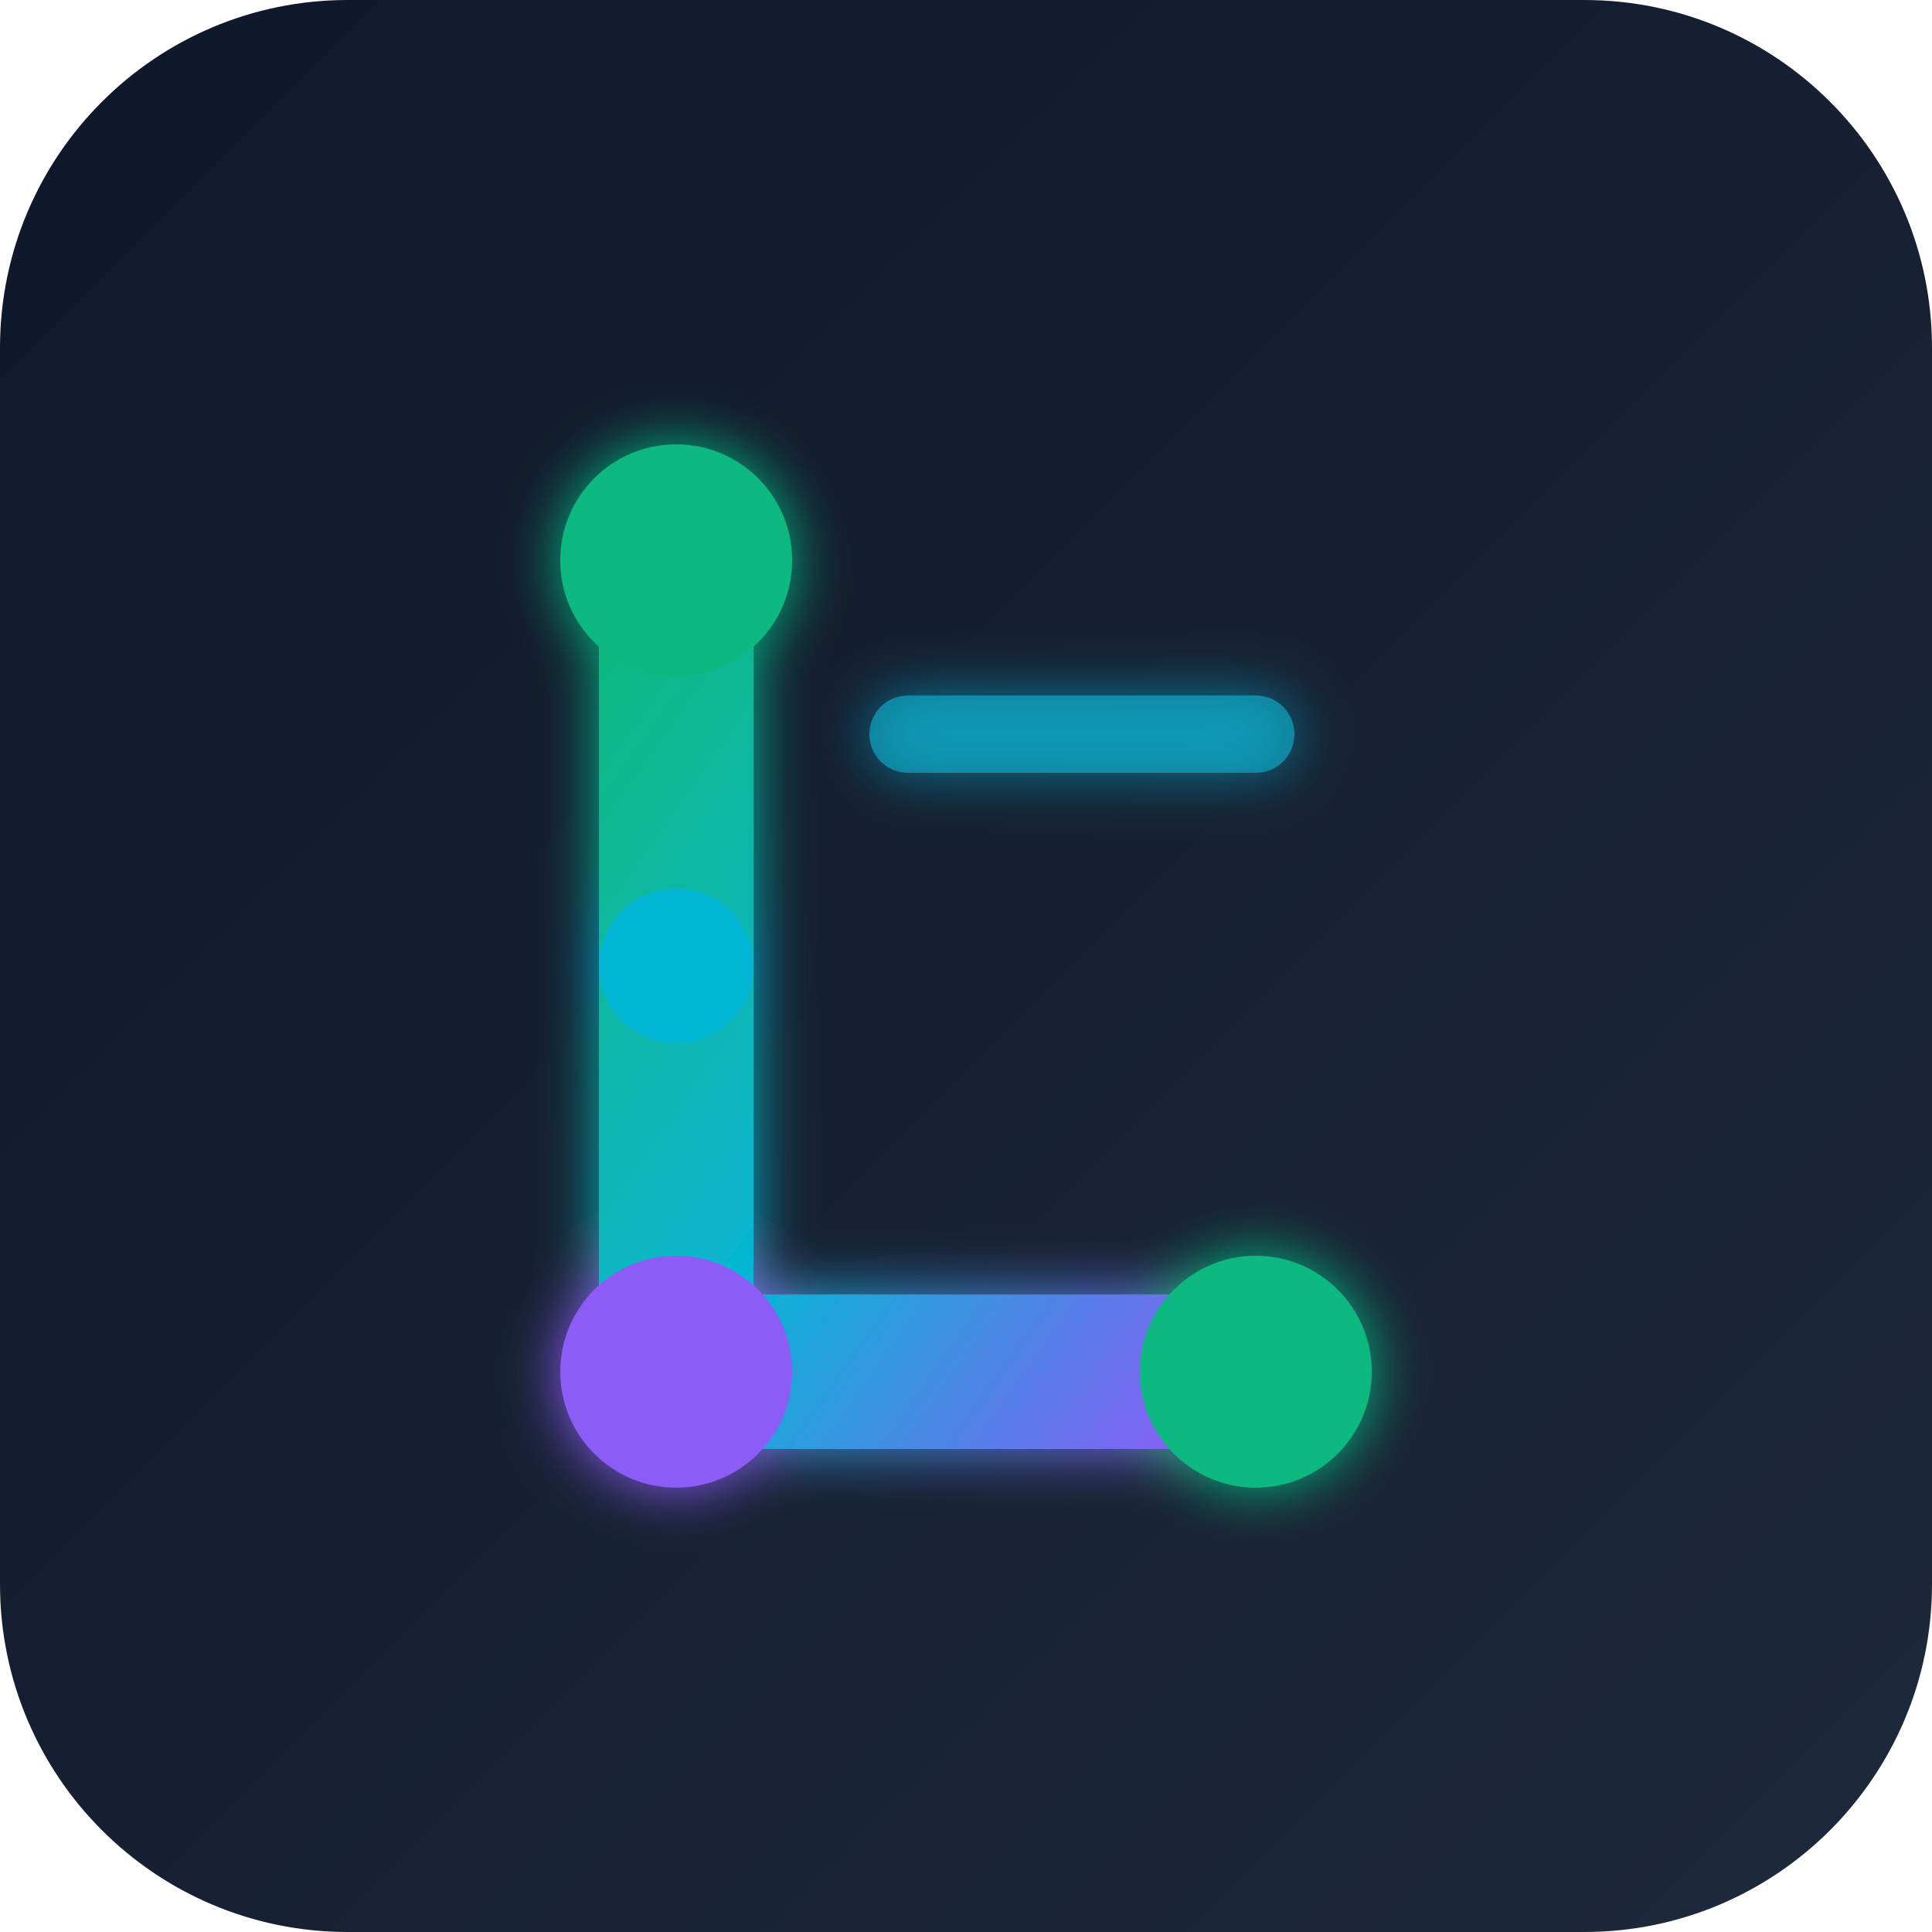
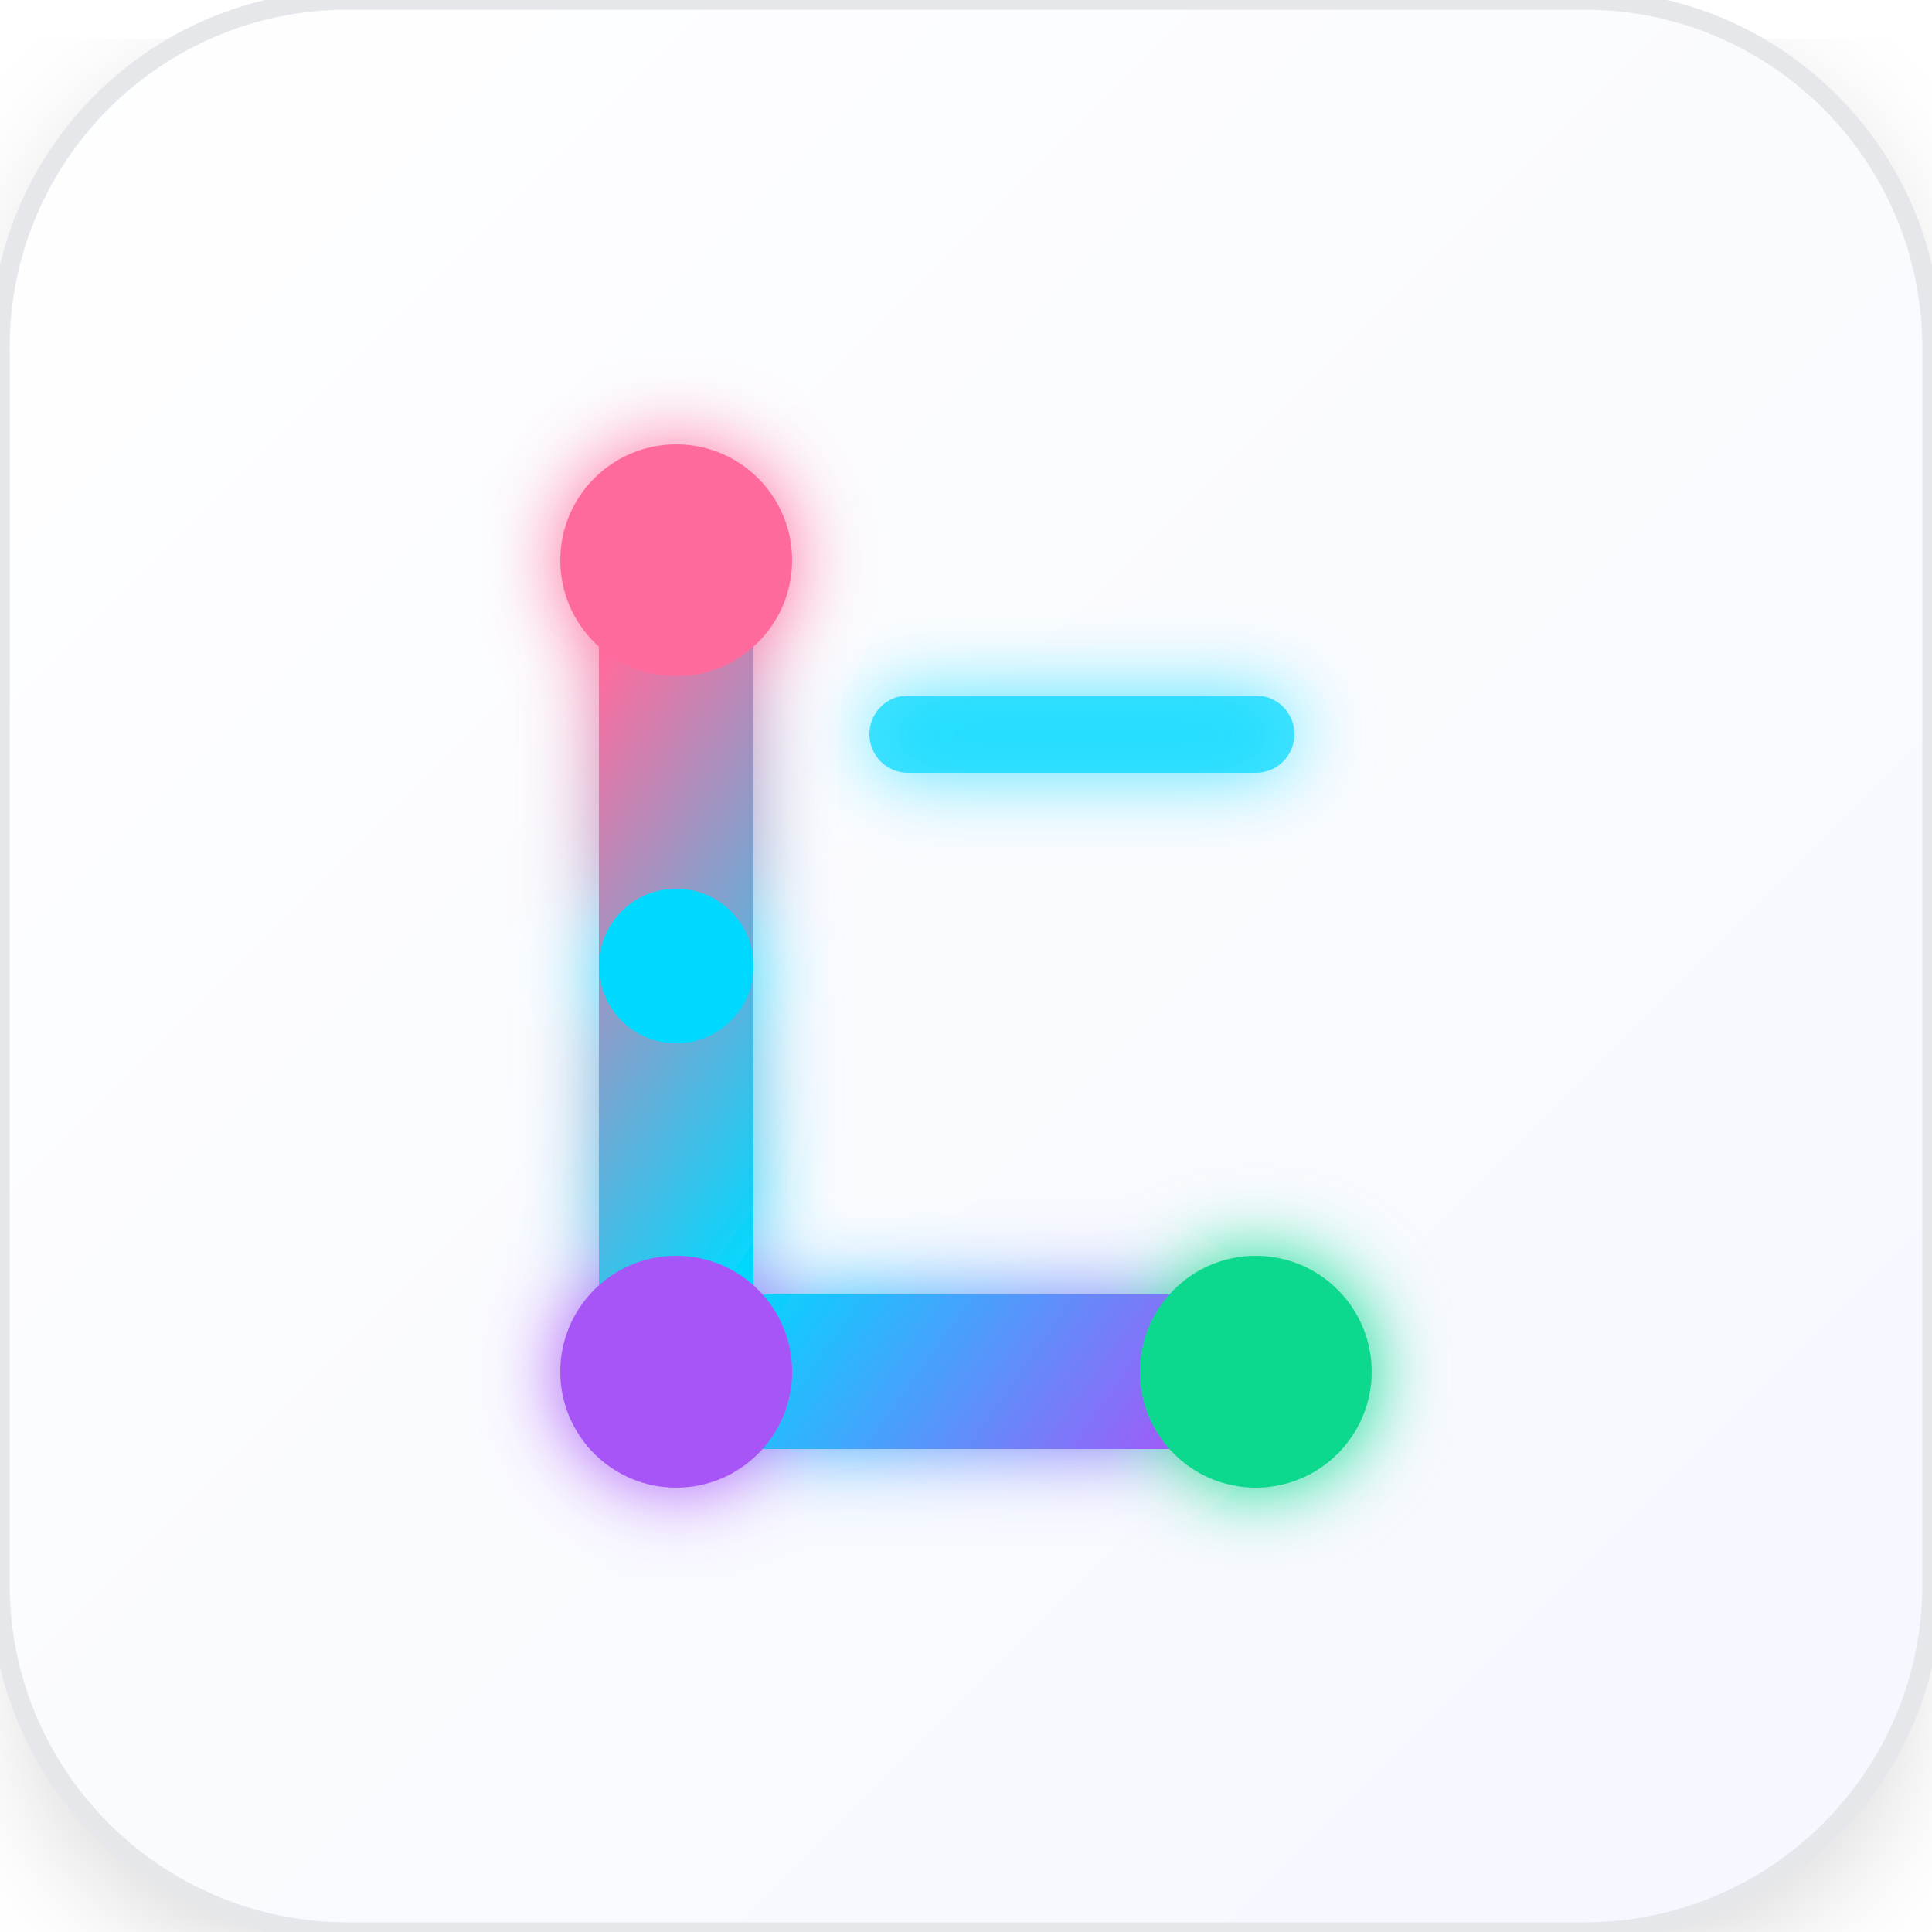
<svg xmlns="http://www.w3.org/2000/svg" width="152" height="152" viewBox="0 0 152 152">
  <defs>
    <linearGradient id="bgGrad152" x1="0%" y1="0%" x2="100%" y2="100%">
-       <stop offset="0%" style="stop-color:#0f172a;stop-opacity:1" />
-       <stop offset="100%" style="stop-color:#1e293b;stop-opacity:1" />
+       <stop offset="0%" style="stop-color:#FFFFFF;stop-opacity:1" />
+       <stop offset="100%" style="stop-color:#F5F7FF;stop-opacity:1" />
    </linearGradient>
    <linearGradient id="logoGrad152" x1="0%" y1="0%" x2="100%" y2="100%">
-       <stop offset="0%" style="stop-color:#10b981;stop-opacity:1" />
-       <stop offset="50%" style="stop-color:#06b6d4;stop-opacity:1" />
-       <stop offset="100%" style="stop-color:#8b5cf6;stop-opacity:1" />
+       <stop offset="0%" style="stop-color:#FF6B9D;stop-opacity:1" />
+       <stop offset="50%" style="stop-color:#00D9FF;stop-opacity:1" />
+       <stop offset="100%" style="stop-color:#A855F7;stop-opacity:1" />
    </linearGradient>
+     <filter id="shadow152">
+       <feDropShadow dx="0" dy="3.04" stdDeviation="4.56" flood-opacity="0.15" />
+     </filter>
    <filter id="glow152">
-       <feGaussianBlur stdDeviation="2.28" result="coloredBlur" />
+       <feGaussianBlur stdDeviation="3.04" result="coloredBlur" />
      <feMerge>
        <feMergeNode in="coloredBlur" />
        <feMergeNode in="SourceGraphic" />
      </feMerge>
    </filter>
  </defs>
-   <rect width="152" height="152" rx="27.36" fill="url(#bgGrad152)" />
+   <rect width="152" height="152" rx="27.36" fill="url(#bgGrad152)" filter="url(#shadow152)" />
+   <rect width="152" height="152" rx="27.36" fill="none" stroke="#E5E7EB" stroke-width="1.52" />
  <g transform="translate(30.4, 30.4)" filter="url(#glow152)">
    <path d="M 22.8 13.68              L 22.8 77.52              L 68.4 77.52" stroke="url(#logoGrad152)" stroke-width="12.16" stroke-linecap="round" stroke-linejoin="round" fill="none" />
-     <circle cx="22.8" cy="13.68" r="9.12" fill="#10b981" />
-     <circle cx="22.8" cy="45.6" r="6.08" fill="#06b6d4" />
-     <circle cx="22.8" cy="77.52" r="9.12" fill="#8b5cf6" />
-     <circle cx="68.4" cy="77.52" r="9.12" fill="#10b981" />
-     <path d="M 41.04 27.36              L 68.4 27.36" stroke="#06b6d4" stroke-width="6.08" stroke-linecap="round" opacity="0.6" />
+     <circle cx="22.8" cy="13.68" r="9.12" fill="#FF6B9D" />
+     <circle cx="22.8" cy="45.6" r="6.08" fill="#00D9FF" />
+     <circle cx="22.8" cy="77.52" r="9.12" fill="#A855F7" />
+     <circle cx="68.4" cy="77.52" r="9.12" fill="#10D98E" />
+     <path d="M 41.04 27.36              L 68.4 27.36" stroke="#00D9FF" stroke-width="6.08" stroke-linecap="round" opacity="0.7" />
  </g>
</svg>
